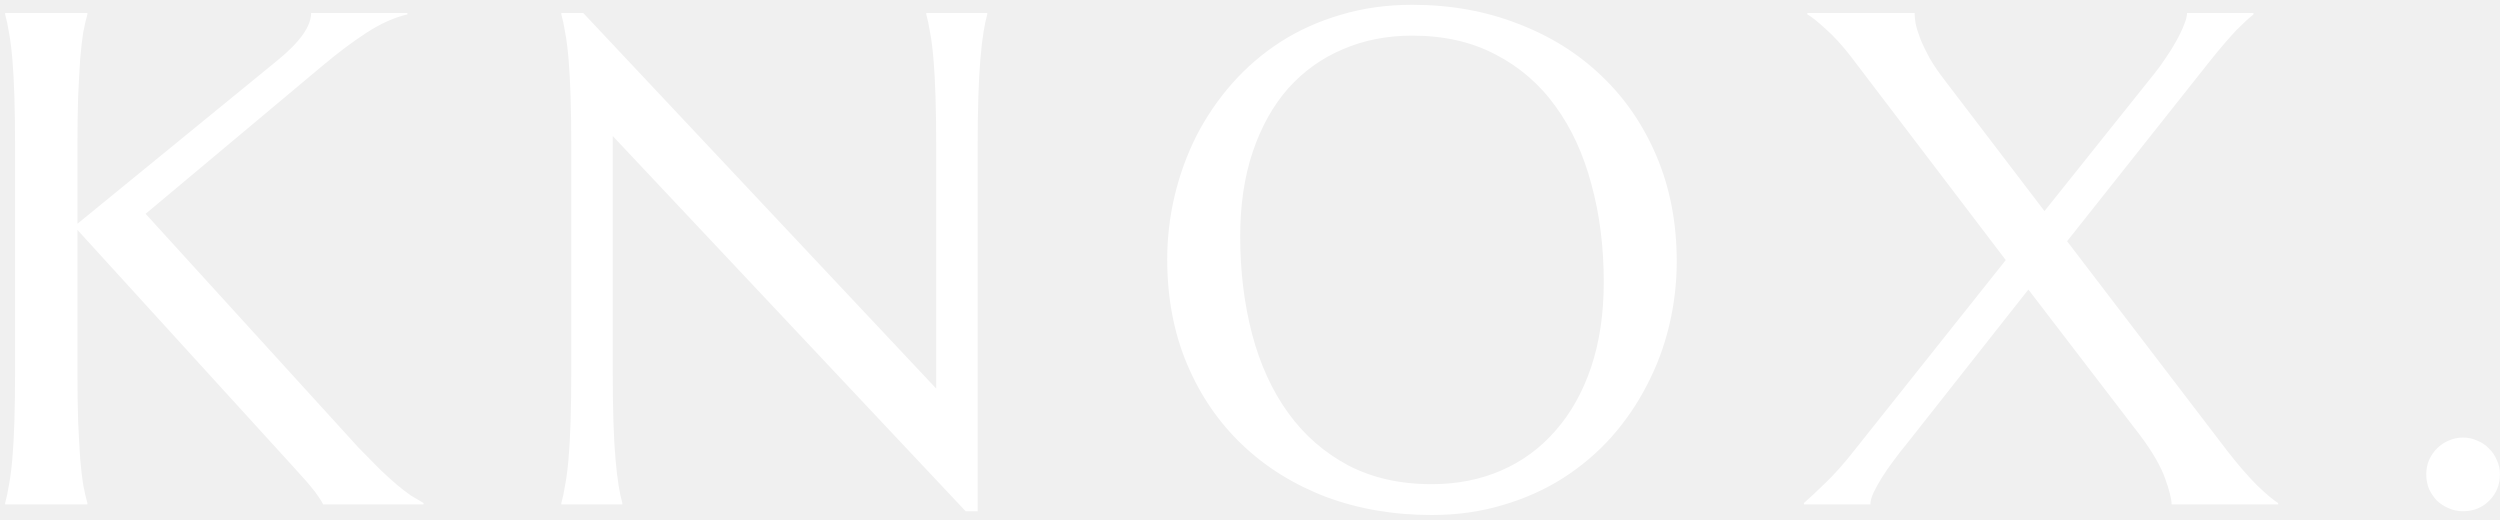
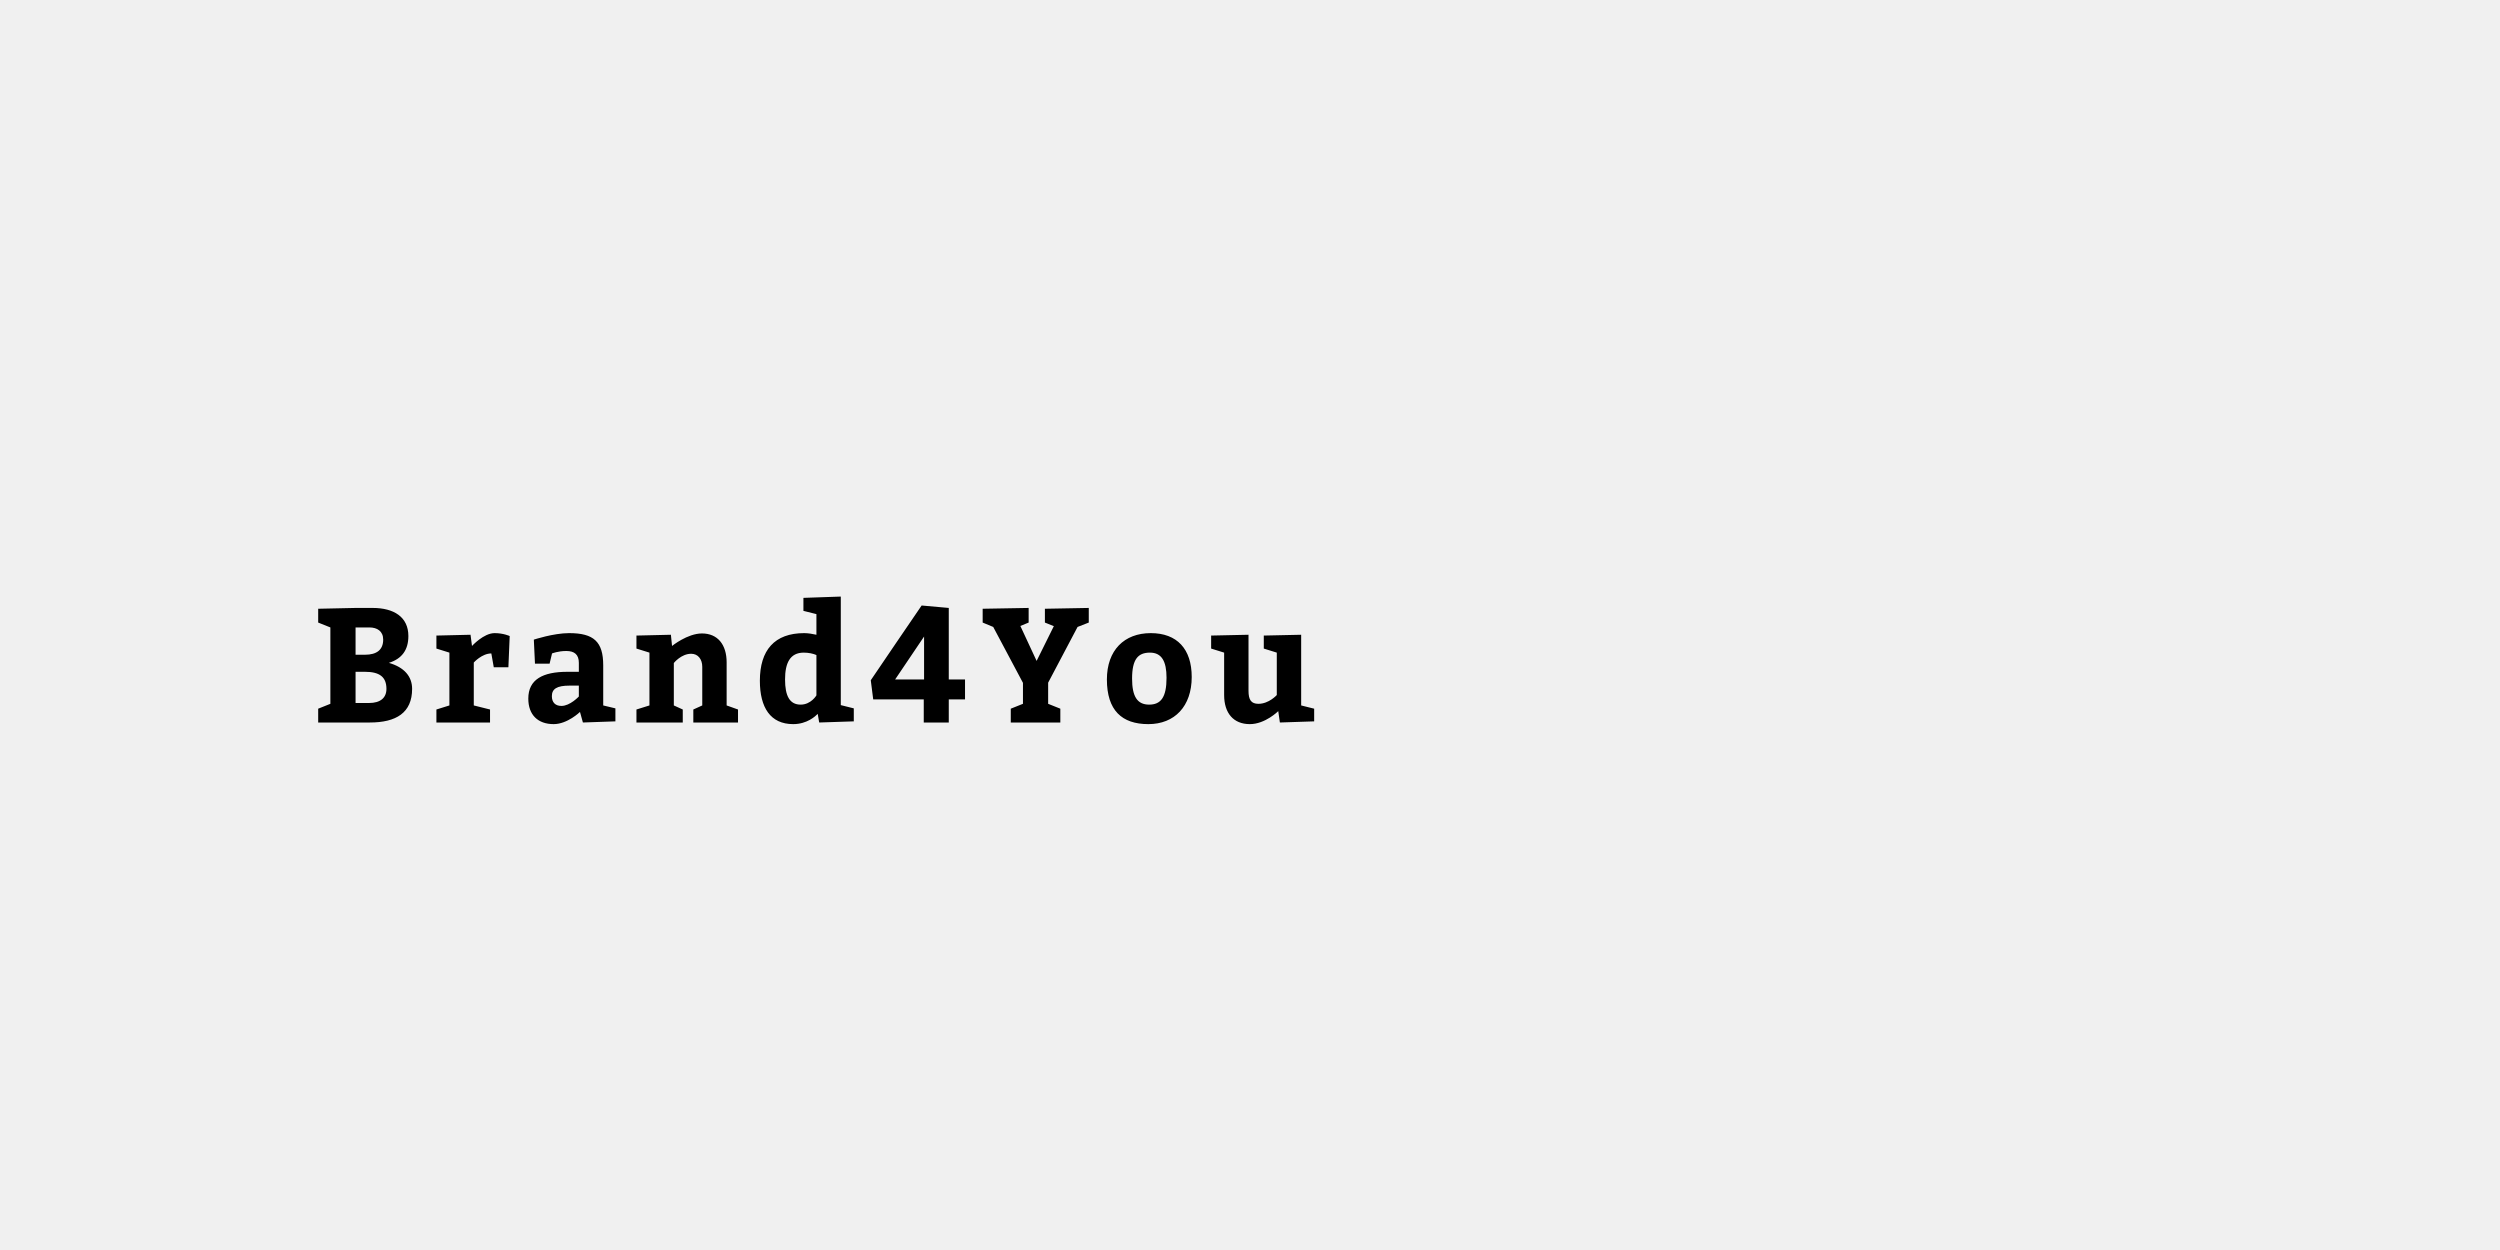
- <svg xmlns="http://www.w3.org/2000/svg" width="342" height="71" viewBox="0 0 342 71" fill="none">
-   <path d="M0.703 68.812C0.891 68.156 1.062 67.344 1.219 66.375C1.406 65.406 1.562 64.203 1.688 62.766C1.812 61.328 1.906 59.625 1.969 57.656C2.031 55.656 2.062 53.328 2.062 50.672V20.156C2.062 17.5 2.031 15.188 1.969 13.219C1.906 11.219 1.812 9.5 1.688 8.062C1.562 6.594 1.406 5.375 1.219 4.406C1.062 3.438 0.891 2.625 0.703 1.969V1.781H11.953V1.969C11.766 2.625 11.578 3.438 11.391 4.406C11.234 5.375 11.094 6.594 10.969 8.062C10.875 9.5 10.781 11.219 10.688 13.219C10.625 15.188 10.594 17.5 10.594 20.156V30.609L37.969 8.25C41.031 5.75 42.562 3.594 42.562 1.781H55.734V1.969C53.891 2.406 52.016 3.25 50.109 4.5C48.234 5.719 46.234 7.219 44.109 9L19.922 29.25L49.031 61.219C50.25 62.469 51.281 63.516 52.125 64.359C53 65.172 53.766 65.859 54.422 66.422C55.078 66.953 55.672 67.406 56.203 67.781C56.766 68.125 57.344 68.469 57.938 68.812V69H44.203C44.078 68.719 43.859 68.359 43.547 67.922C43.266 67.484 42.922 67.031 42.516 66.562C42.141 66.094 41.719 65.609 41.25 65.109C40.812 64.609 40.391 64.141 39.984 63.703L10.594 31.453V50.672C10.594 53.328 10.625 55.656 10.688 57.656C10.781 59.625 10.875 61.328 10.969 62.766C11.094 64.203 11.234 65.406 11.391 66.375C11.578 67.344 11.766 68.156 11.953 68.812V69H0.703V68.812ZM79.791 1.781L128.072 53.156V20.156C128.072 17.5 128.041 15.188 127.978 13.219C127.916 11.219 127.822 9.5 127.697 8.062C127.572 6.594 127.416 5.375 127.228 4.406C127.072 3.438 126.9 2.625 126.713 1.969V1.781H135.056V1.969C134.869 2.625 134.697 3.438 134.541 4.406C134.384 5.375 134.244 6.594 134.119 8.062C133.994 9.5 133.9 11.219 133.838 13.219C133.775 15.188 133.744 17.5 133.744 20.156V69.938H132.103L83.822 18.609V50.672C83.822 53.328 83.853 55.656 83.916 57.656C83.978 59.625 84.072 61.328 84.197 62.766C84.322 64.203 84.463 65.406 84.619 66.375C84.775 67.344 84.947 68.156 85.134 68.812V69H76.791V68.812C76.978 68.156 77.15 67.344 77.306 66.375C77.494 65.406 77.65 64.203 77.775 62.766C77.9 61.328 77.994 59.625 78.056 57.656C78.119 55.656 78.15 53.328 78.15 50.672V20.156C78.15 17.5 78.119 15.188 78.056 13.219C77.994 11.219 77.9 9.5 77.775 8.062C77.65 6.594 77.494 5.375 77.306 4.406C77.15 3.438 76.978 2.625 76.791 1.969V1.781H79.791ZM193.191 0.656C198.409 0.656 203.222 1.516 207.628 3.234C212.066 4.922 215.894 7.312 219.113 10.406C222.331 13.469 224.847 17.156 226.659 21.469C228.472 25.781 229.378 30.547 229.378 35.766C229.378 38.734 229.034 41.656 228.347 44.531C227.659 47.406 226.644 50.125 225.3 52.688C223.988 55.25 222.363 57.625 220.425 59.812C218.488 61.969 216.269 63.844 213.769 65.438C211.3 67 208.566 68.219 205.566 69.094C202.566 70 199.331 70.453 195.863 70.453C190.644 70.453 185.816 69.625 181.378 67.969C176.972 66.281 173.159 63.906 169.941 60.844C166.722 57.781 164.206 54.109 162.394 49.828C160.581 45.516 159.675 40.734 159.675 35.484C159.675 32.516 160.019 29.594 160.706 26.719C161.394 23.844 162.394 21.109 163.706 18.516C165.05 15.922 166.675 13.547 168.581 11.391C170.519 9.203 172.722 7.312 175.191 5.719C177.691 4.125 180.441 2.891 183.441 2.016C186.472 1.109 189.722 0.656 193.191 0.656ZM195.863 66.234C199.331 66.234 202.503 65.609 205.378 64.359C208.253 63.109 210.722 61.297 212.784 58.922C214.878 56.547 216.503 53.656 217.659 50.25C218.816 46.812 219.394 42.922 219.394 38.578C219.394 33.766 218.831 29.312 217.706 25.219C216.613 21.094 214.972 17.531 212.784 14.531C210.597 11.5 207.863 9.141 204.581 7.453C201.331 5.734 197.534 4.875 193.191 4.875C189.722 4.875 186.55 5.5 183.675 6.75C180.8 7.969 178.316 9.75 176.222 12.094C174.159 14.438 172.55 17.312 171.394 20.719C170.238 24.125 169.659 28 169.659 32.344C169.659 37.125 170.206 41.594 171.3 45.75C172.394 49.875 174.034 53.453 176.222 56.484C178.409 59.516 181.144 61.906 184.425 63.656C187.706 65.375 191.519 66.234 195.863 66.234ZM277.481 39.609L260.887 60.656C260.262 61.406 259.653 62.188 259.059 63C258.466 63.781 257.934 64.547 257.466 65.297C256.997 66.047 256.606 66.75 256.294 67.406C256.012 68.031 255.872 68.562 255.872 69H246.778V68.812C247.466 68.219 248.434 67.312 249.684 66.094C250.966 64.875 252.325 63.344 253.762 61.5L274.387 35.578L253.2 7.734C252.044 6.234 250.903 4.984 249.778 3.984C248.653 2.953 247.809 2.281 247.247 1.969V1.781H261.919C261.919 2.156 261.966 2.641 262.059 3.234C262.184 3.828 262.403 4.531 262.716 5.344C263.028 6.125 263.45 7 263.981 7.969C264.544 8.938 265.262 9.984 266.137 11.109L279.684 28.875L294.637 10.172C295.2 9.484 295.747 8.734 296.278 7.922C296.841 7.109 297.325 6.328 297.731 5.578C298.169 4.797 298.512 4.078 298.762 3.422C299.044 2.766 299.184 2.219 299.184 1.781H308.278V1.969C307.966 2.219 307.622 2.516 307.247 2.859C306.872 3.203 306.434 3.625 305.934 4.125C305.466 4.625 304.934 5.219 304.341 5.906C303.747 6.594 303.075 7.406 302.325 8.344L282.778 33L304.622 61.594C306.122 63.531 307.512 65.141 308.794 66.422C310.106 67.672 311.059 68.469 311.653 68.812V69H297.075C297.075 68.281 296.778 67.094 296.184 65.438C295.591 63.781 294.481 61.859 292.856 59.672L277.481 39.609ZM331.913 64.875C331.913 64.188 332.038 63.547 332.288 62.953C332.569 62.328 332.928 61.797 333.366 61.359C333.834 60.891 334.366 60.531 334.959 60.281C335.584 60 336.241 59.859 336.928 59.859C337.647 59.859 338.303 60 338.897 60.281C339.522 60.531 340.053 60.891 340.491 61.359C340.959 61.797 341.319 62.328 341.569 62.953C341.85 63.547 341.991 64.188 341.991 64.875C341.991 66.312 341.506 67.516 340.538 68.484C339.569 69.453 338.366 69.938 336.928 69.938C336.241 69.938 335.584 69.797 334.959 69.516C334.366 69.266 333.834 68.922 333.366 68.484C332.928 68.016 332.569 67.484 332.288 66.891C332.038 66.266 331.913 65.594 331.913 64.875Z" fill="white" />
+ <svg xmlns="http://www.w3.org/2000/svg" version="1.1" width="400px" height="200px" style="border: dashed 2px #aaa">
+   <path fill="#" d="M56.89,97.27l2.73,0c3.38,0,5.72,1.43,5.72,4.498c0,2.262-1.066,3.64-3.12,4.29c2.444,0.702,3.718,2.158,3.718,4.16c0,3.822-2.548,5.382-6.76,5.382l-8.268,0l0-2.21l1.95-0.78l0-12.22l-1.95-0.78l0-2.21z M56.89,104.758l1.508,0c1.898,0,2.912-0.806,2.912-2.418c0-1.352-0.962-1.95-2.21-1.95l-2.21,0l0,4.368z M56.89,112.48l2.158,0c1.82,0,2.782-0.832,2.782-2.262c0-1.898-1.092-2.73-3.432-2.73l-1.508,0l0,4.992z M75.285,101.56l0.234,1.794s1.872-2.054,3.614-2.054c1.43,0,2.418,0.468,2.418,0.468l-0.208,4.992l-2.34,0l-0.39-2.21c-1.508,0-2.808,1.456-2.808,1.456l0,6.864l2.6,0.65l0,2.08l-8.58,0l0-2.08l2.08-0.65l0-8.45l-2.08-0.65l0-2.08z M93.265,115.6l-0.468-1.69s-2.002,1.95-4.212,1.95c-2.522,0-4.056-1.482-4.056-4.082c0-3.068,2.314-4.29,6.266-4.29l1.82,0l0-1.43c0-1.326-0.702-1.898-2.002-1.898c-1.326,0-2.288,0.39-2.288,0.39l-0.39,1.638l-2.34,0l-0.182-3.848s3.146-1.04,5.642-1.04c3.952,0,5.46,1.378,5.46,5.148l0,6.422l1.95,0.468l0,2.08z M92.615,109.698l-1.482,0c-2.028,0-2.834,0.52-2.834,1.69c0,0.988,0.546,1.56,1.534,1.56c1.378,0,2.782-1.508,2.782-1.508l0-1.742z M107.344,101.56l0.182,1.794s2.47-2.002,4.784-2.002c2.522,0,3.952,1.794,3.952,4.628l0,6.89l1.82,0.65l0,2.08l-7.15,0l0-2.08l1.43-0.65l0-6.188c0-1.196-0.676-2.08-1.768-2.08c-1.612,0-2.782,1.482-2.782,1.482l0,6.786l1.43,0.65l0,2.08l-7.41,0l0-2.08l2.08-0.65l0-8.45l-2.08-0.65l0-2.08z M131.069,115.6l-0.234-1.378c-0.364,0.364-1.69,1.638-3.926,1.638c-3.64,0-5.33-2.652-5.33-6.942c0-4.888,2.34-7.618,7.098-7.618c0.624,0,1.378,0.13,1.95,0.26l0-3.302l-2.08-0.52l0-2.08l5.98-0.208l0,17.368l2.08,0.52l0,2.08z M130.627,111.258l0-6.448c-0.494-0.234-1.274-0.39-2.028-0.39c-2.21,0-2.99,1.69-2.99,4.29c0,2.626,0.728,4.03,2.496,4.03c1.664,0,2.522-1.482,2.522-1.482z M151.804,111.908l0,3.692l-4.004,0l0-3.692l-8.086,0l-0.39-3.068c2.704-3.978,5.408-7.982,8.138-11.96l4.342,0.39l0,11.44l2.6,0l0,3.198l-2.6,0z M147.852,101.846l-4.628,6.864l4.628,0l0-6.864z M161.724,115.6l0-2.21l1.95-0.78l0-3.354l-4.758-8.944l-1.69-0.702l0-2.21l7.358-0.13l0,2.34l-1.326,0.546l2.6,5.59l2.756-5.564l-1.43-0.572l0-2.21l7.02-0.13l0,2.34l-1.794,0.702l-4.706,8.918l0,3.38l1.95,0.78l0,2.21l-7.93,0z M184.123,101.3c4.212,0,6.552,2.548,6.552,7.02c0,4.68-2.73,7.54-6.942,7.54c-4.238,0-6.63-2.21-6.63-7.15c0-4.68,2.782-7.41,7.02-7.41z M183.993,104.42c-1.898,0-2.86,1.04-2.86,4.16c0,2.86,0.832,4.16,2.73,4.16c1.872,0,2.782-1.17,2.782-4.29c0-2.652-0.78-4.03-2.652-4.03z M193.782,103.77l0-2.08l5.98-0.13l0,8.97c0,1.43,0.416,2.08,1.586,2.08c1.69,0,2.938-1.404,2.938-1.404l0-6.786l-2.08-0.65l0-2.08l5.98-0.13l0,11.31l2.08,0.52l0,2.028l-5.486,0.182l-0.26-1.82s-2.08,2.08-4.55,2.08c-2.6,0-4.108-1.742-4.108-4.654l0-6.786z" />
+   <path fill="#" d="" />
</svg>
